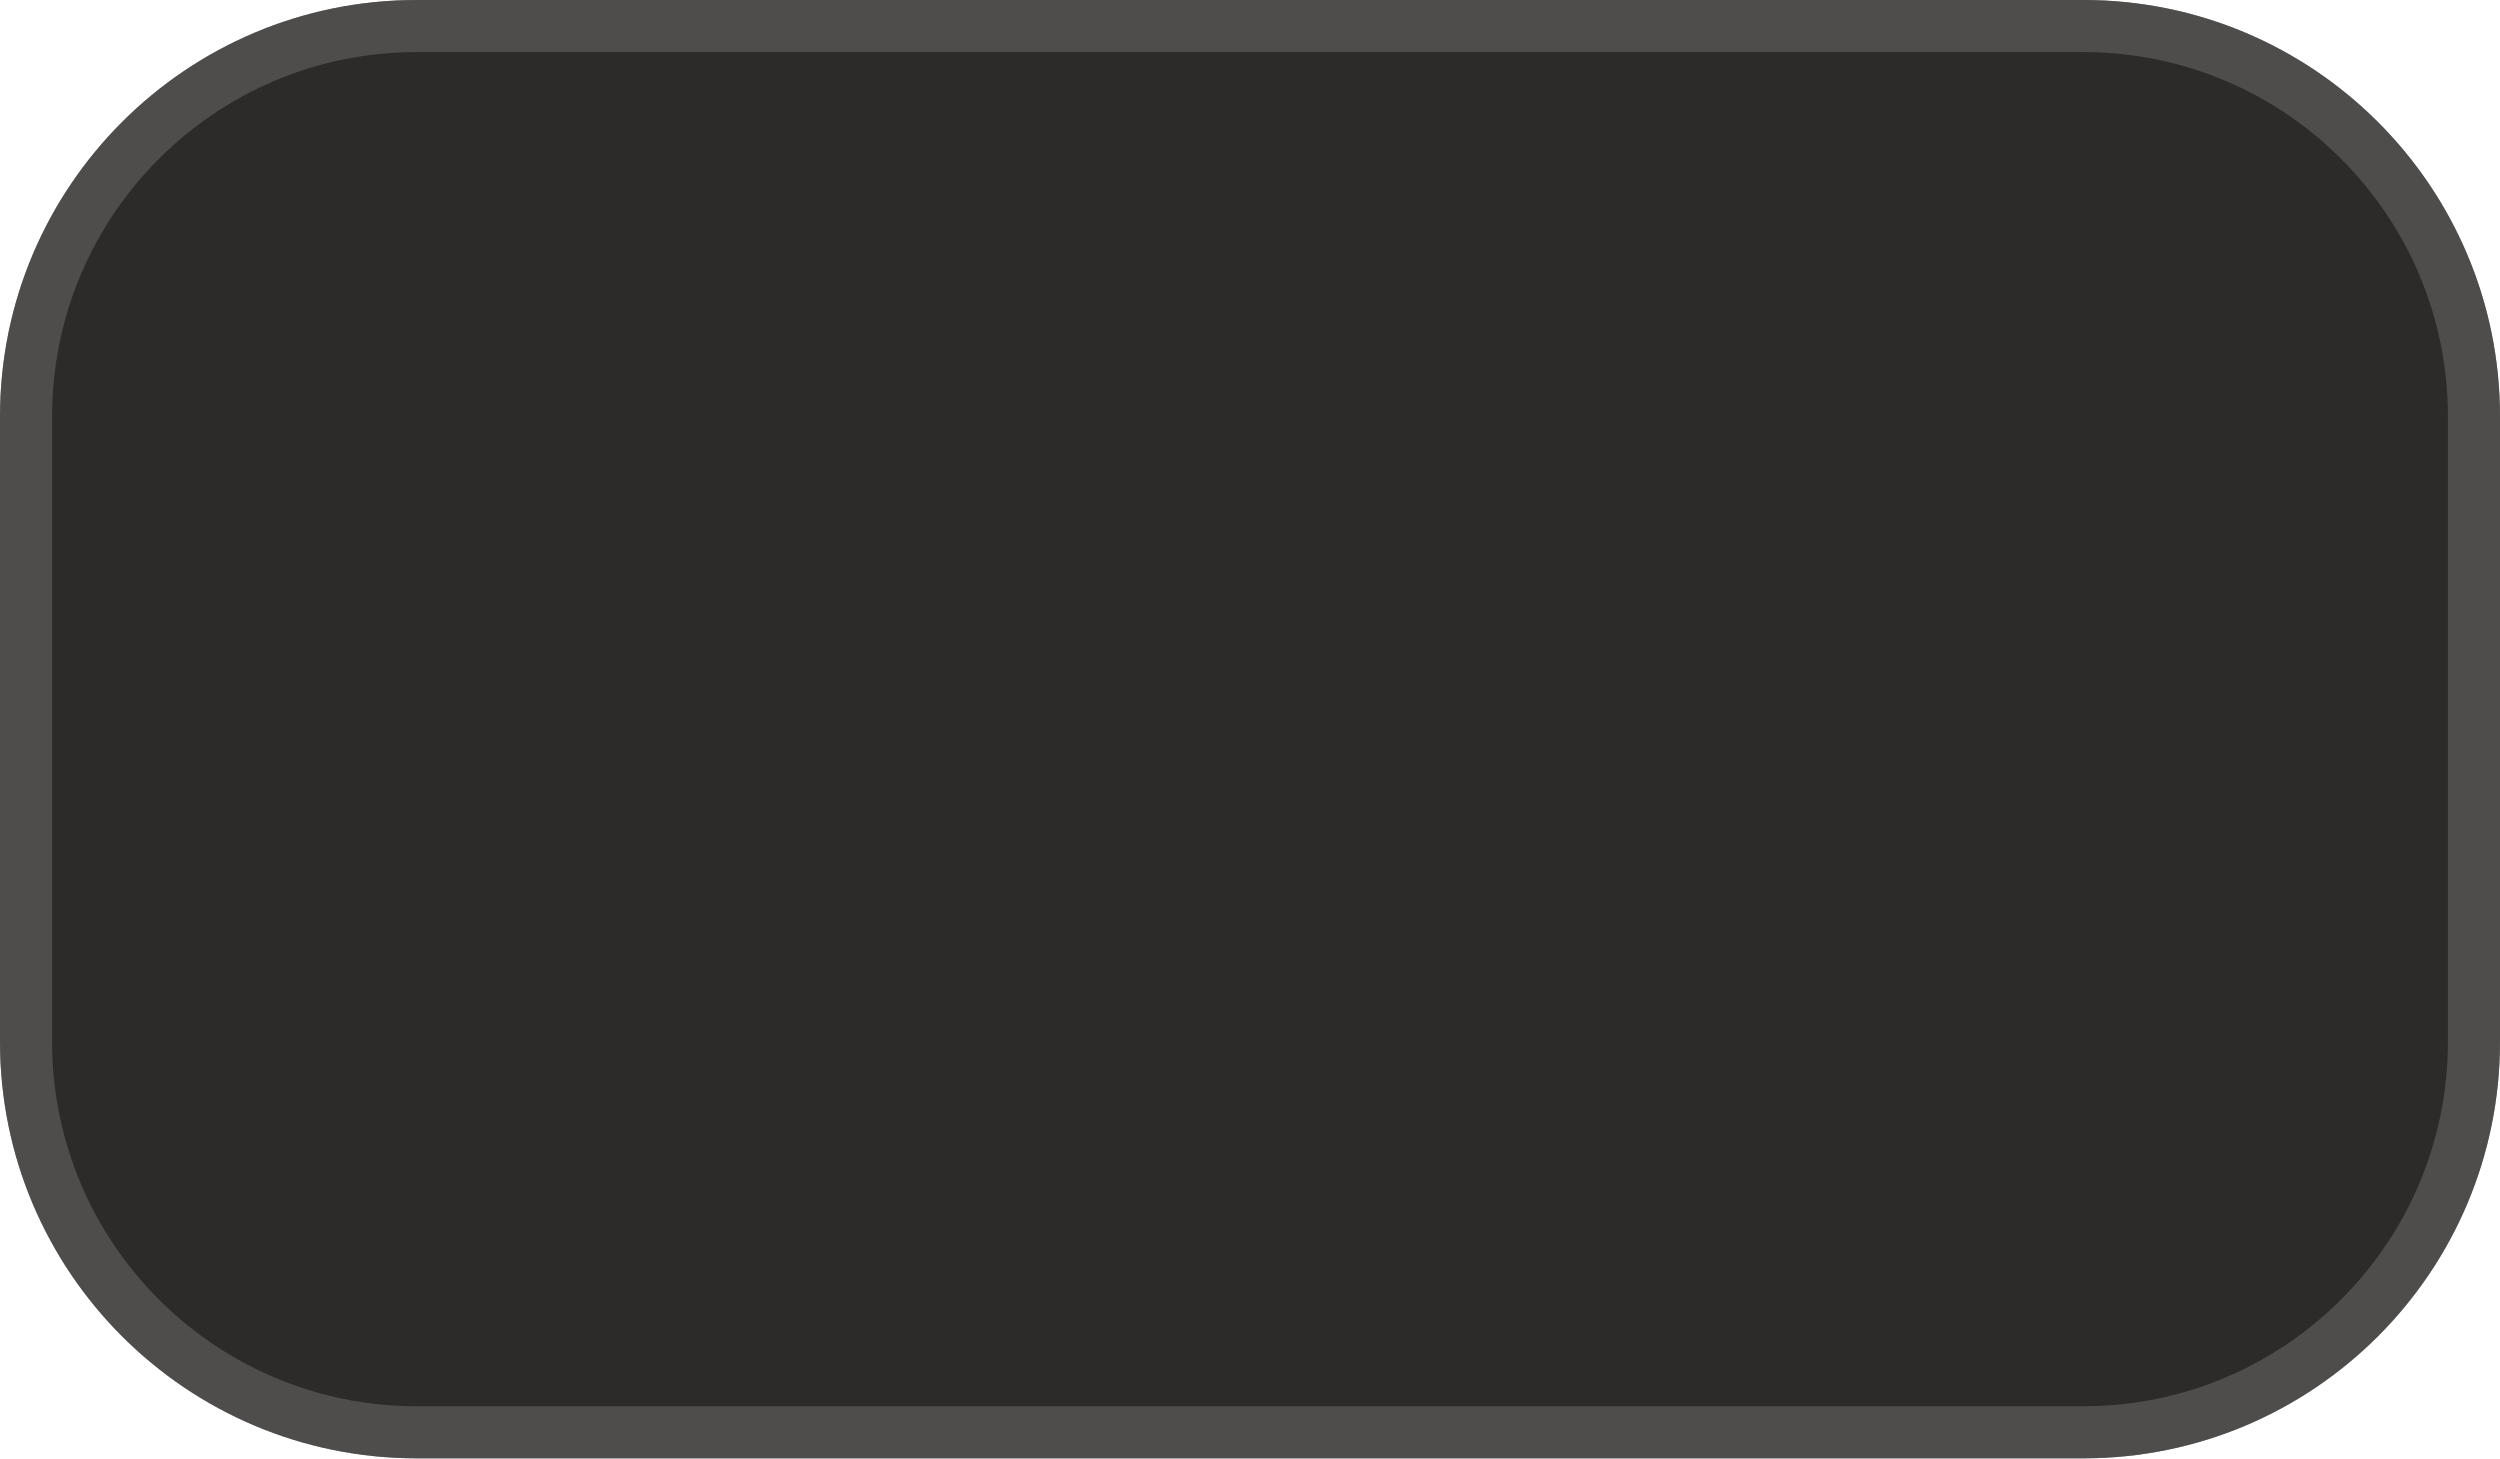
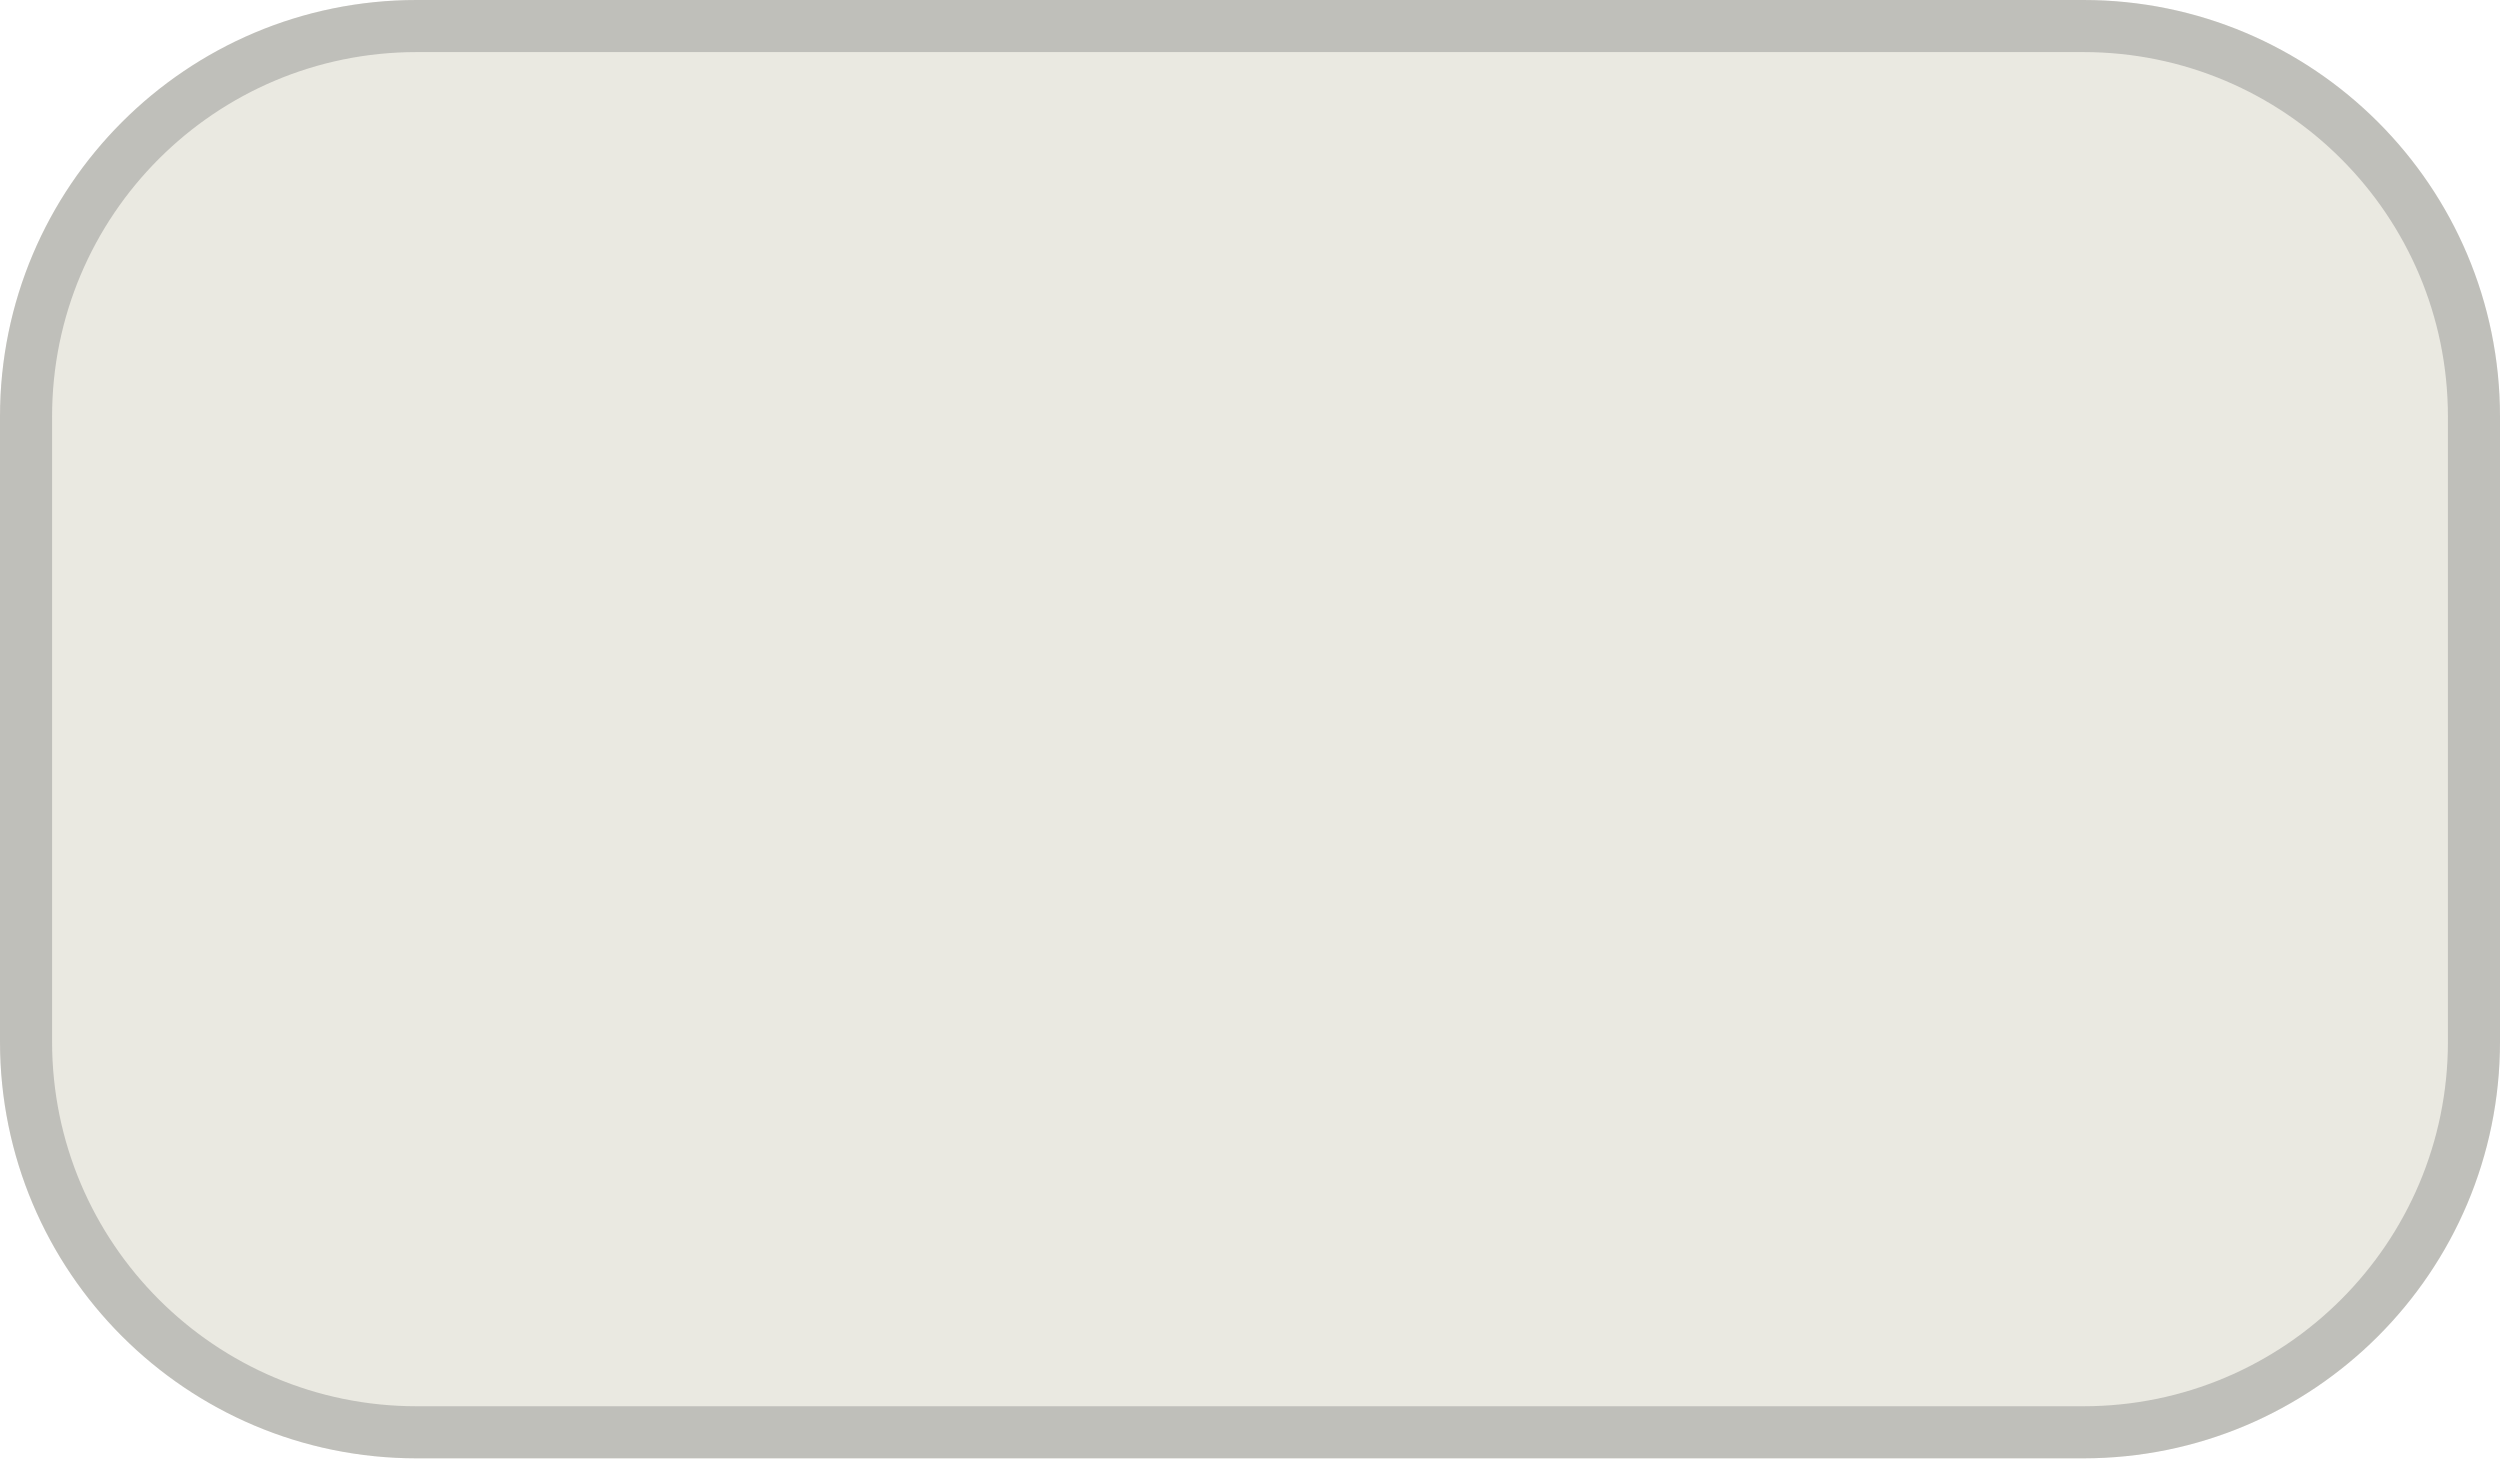
<svg xmlns="http://www.w3.org/2000/svg" width="48" height="28" viewBox="0 0 48 28">
-   <rect width="48" height="28" rx="8" fill="#151312" />
-   <rect width="48" height="28" rx="8" fill="#ffffff1a" />
+   <rect width="48" height="28" rx="8" fill="#eae9e1" />
  <rect x="0.5" y="0.5" width="47" height="27" rx="7.5" fill="none" stroke="#808080" stroke-opacity="0.4" />
</svg>
